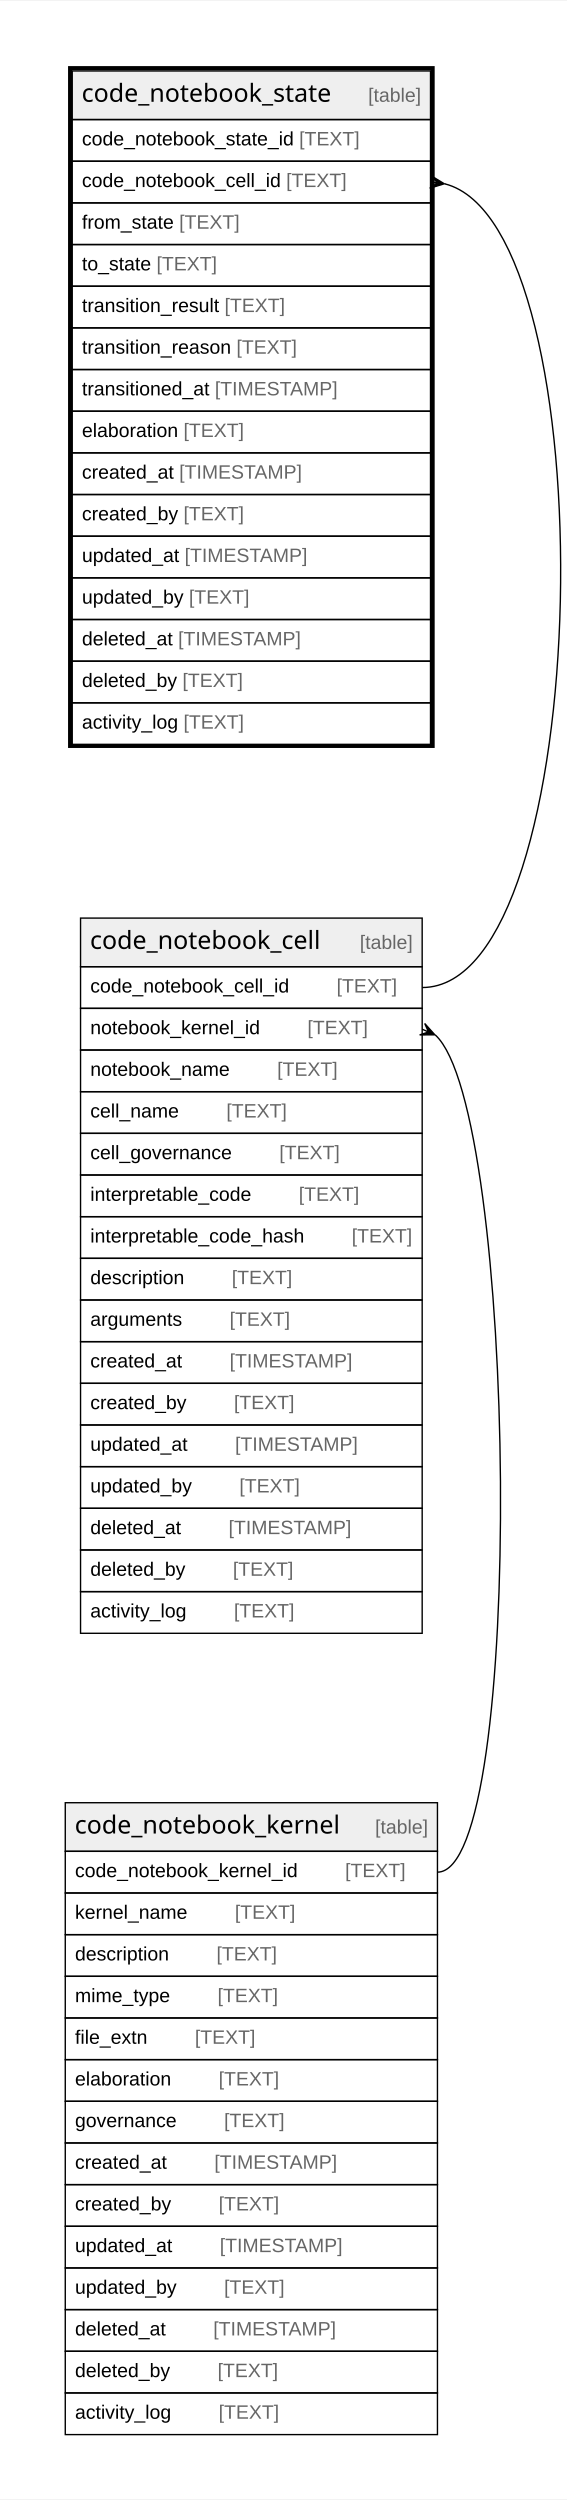
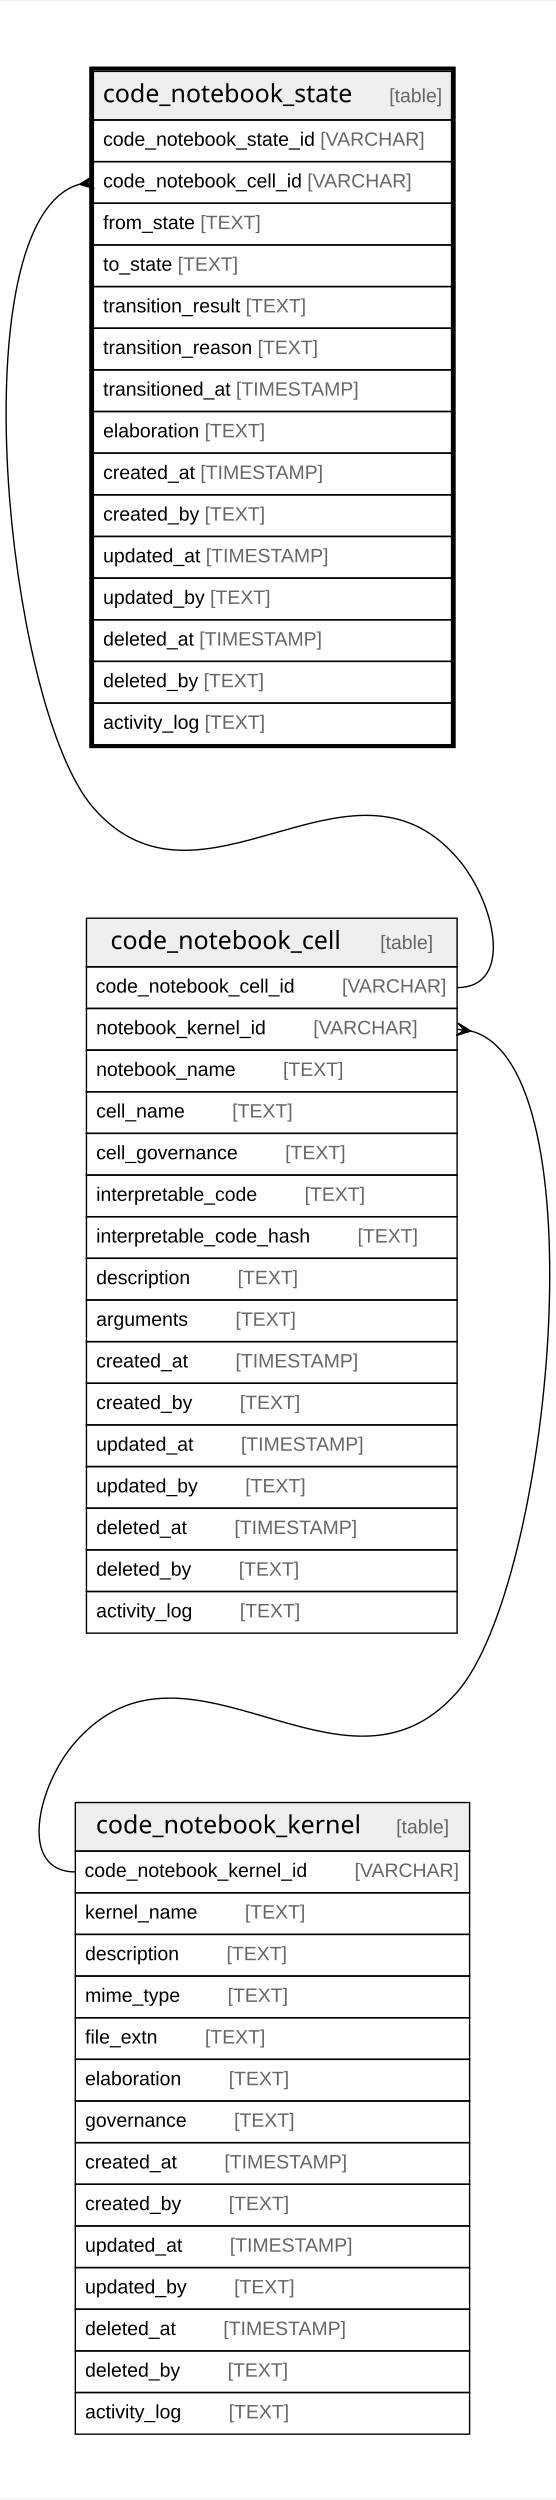
- <svg xmlns="http://www.w3.org/2000/svg" width="408pt" height="1799pt" viewBox="0.00 0.00 408.27 1799.00">
+ <svg xmlns="http://www.w3.org/2000/svg" width="400pt" height="1799pt" viewBox="0.00 0.00 400.41 1799.00">
  <g id="graph0" class="graph" transform="scale(1 1) rotate(0) translate(4 1795)">
-     <polygon fill="#ffffff" stroke="transparent" points="-4,4 -4,-1795 404.269,-1795 404.269,4 -4,4" />
+     <polygon fill="#ffffff" stroke="transparent" points="-4,4 -4,-1795 396.41,-1795 396.41,4 -4,4" />
    <g id="node1" class="node">
-       <polygon fill="#efefef" stroke="transparent" points="48,-1709.5 48,-1744.5 306,-1744.5 306,-1709.5 48,-1709.5" />
-       <polygon fill="none" stroke="#000000" points="48,-1709.5 48,-1744.5 306,-1744.5 306,-1709.5 48,-1709.5" />
-       <text text-anchor="start" x="54.791" y="-1722.3" font-family="Arial Bold" font-size="18.00" fill="#000000">code_notebook_state</text>
-       <text text-anchor="start" x="226.878" y="-1722.3" font-family="Arial" font-size="14.00" fill="#000000">    </text>
-       <text text-anchor="start" x="261.083" y="-1722.3" font-family="Arial" font-size="14.00" fill="#666666">[table]</text>
-       <polygon fill="none" stroke="#000000" points="48,-1679.5 48,-1709.5 306,-1709.5 306,-1679.5 48,-1679.5" />
-       <text text-anchor="start" x="55" y="-1690.9" font-family="Arial" font-size="14.00" fill="#000000">code_notebook_state_id </text>
-       <text text-anchor="start" x="211.408" y="-1690.9" font-family="Arial" font-size="14.00" fill="#666666">[TEXT]</text>
-       <polygon fill="none" stroke="#000000" points="48,-1649.5 48,-1679.5 306,-1679.5 306,-1649.5 48,-1649.5" />
-       <text text-anchor="start" x="55" y="-1660.9" font-family="Arial" font-size="14.00" fill="#000000">code_notebook_cell_id </text>
-       <text text-anchor="start" x="202.057" y="-1660.9" font-family="Arial" font-size="14.00" fill="#666666">[TEXT]</text>
-       <polygon fill="none" stroke="#000000" points="48,-1619.5 48,-1649.5 306,-1649.5 306,-1619.5 48,-1619.5" />
-       <text text-anchor="start" x="55" y="-1630.9" font-family="Arial" font-size="14.00" fill="#000000">from_state </text>
-       <text text-anchor="start" x="125.014" y="-1630.9" font-family="Arial" font-size="14.00" fill="#666666">[TEXT]</text>
-       <polygon fill="none" stroke="#000000" points="48,-1589.5 48,-1619.5 306,-1619.5 306,-1589.5 48,-1589.5" />
-       <text text-anchor="start" x="55" y="-1600.9" font-family="Arial" font-size="14.00" fill="#000000">to_state </text>
-       <text text-anchor="start" x="108.693" y="-1600.9" font-family="Arial" font-size="14.00" fill="#666666">[TEXT]</text>
-       <polygon fill="none" stroke="#000000" points="48,-1559.5 48,-1589.5 306,-1589.5 306,-1559.5 48,-1559.5" />
-       <text text-anchor="start" x="55" y="-1570.9" font-family="Arial" font-size="14.00" fill="#000000">transition_result </text>
-       <text text-anchor="start" x="157.682" y="-1570.9" font-family="Arial" font-size="14.00" fill="#666666">[TEXT]</text>
-       <polygon fill="none" stroke="#000000" points="48,-1529.5 48,-1559.5 306,-1559.5 306,-1529.5 48,-1529.5" />
-       <text text-anchor="start" x="55" y="-1540.9" font-family="Arial" font-size="14.00" fill="#000000">transition_reason </text>
-       <text text-anchor="start" x="166.25" y="-1540.9" font-family="Arial" font-size="14.00" fill="#666666">[TEXT]</text>
-       <polygon fill="none" stroke="#000000" points="48,-1499.5 48,-1529.5 306,-1529.5 306,-1499.5 48,-1499.5" />
-       <text text-anchor="start" x="55" y="-1510.9" font-family="Arial" font-size="14.00" fill="#000000">transitioned_at </text>
-       <text text-anchor="start" x="150.697" y="-1510.9" font-family="Arial" font-size="14.00" fill="#666666">[TIMESTAMP]</text>
-       <polygon fill="none" stroke="#000000" points="48,-1469.5 48,-1499.5 306,-1499.5 306,-1469.5 48,-1469.5" />
-       <text text-anchor="start" x="55" y="-1480.9" font-family="Arial" font-size="14.00" fill="#000000">elaboration </text>
-       <text text-anchor="start" x="128.133" y="-1480.9" font-family="Arial" font-size="14.00" fill="#666666">[TEXT]</text>
-       <polygon fill="none" stroke="#000000" points="48,-1439.5 48,-1469.5 306,-1469.5 306,-1439.5 48,-1439.5" />
-       <text text-anchor="start" x="55" y="-1450.9" font-family="Arial" font-size="14.00" fill="#000000">created_at </text>
-       <text text-anchor="start" x="125.028" y="-1450.9" font-family="Arial" font-size="14.00" fill="#666666">[TIMESTAMP]</text>
-       <polygon fill="none" stroke="#000000" points="48,-1409.5 48,-1439.5 306,-1439.5 306,-1409.5 48,-1409.5" />
-       <text text-anchor="start" x="55" y="-1420.9" font-family="Arial" font-size="14.00" fill="#000000">created_by </text>
-       <text text-anchor="start" x="128.137" y="-1420.9" font-family="Arial" font-size="14.00" fill="#666666">[TEXT]</text>
-       <polygon fill="none" stroke="#000000" points="48,-1379.5 48,-1409.5 306,-1409.5 306,-1379.5 48,-1379.5" />
-       <text text-anchor="start" x="55" y="-1390.9" font-family="Arial" font-size="14.00" fill="#000000">updated_at </text>
-       <text text-anchor="start" x="128.933" y="-1390.9" font-family="Arial" font-size="14.00" fill="#666666">[TIMESTAMP]</text>
-       <polygon fill="none" stroke="#000000" points="48,-1349.5 48,-1379.5 306,-1379.5 306,-1349.5 48,-1349.5" />
-       <text text-anchor="start" x="55" y="-1360.9" font-family="Arial" font-size="14.00" fill="#000000">updated_by </text>
-       <text text-anchor="start" x="132.042" y="-1360.9" font-family="Arial" font-size="14.00" fill="#666666">[TEXT]</text>
-       <polygon fill="none" stroke="#000000" points="48,-1319.5 48,-1349.5 306,-1349.5 306,-1319.5 48,-1319.5" />
-       <text text-anchor="start" x="55" y="-1330.9" font-family="Arial" font-size="14.00" fill="#000000">deleted_at </text>
-       <text text-anchor="start" x="124.257" y="-1330.9" font-family="Arial" font-size="14.00" fill="#666666">[TIMESTAMP]</text>
-       <polygon fill="none" stroke="#000000" points="48,-1289.5 48,-1319.5 306,-1319.5 306,-1289.5 48,-1289.5" />
-       <text text-anchor="start" x="55" y="-1300.9" font-family="Arial" font-size="14.00" fill="#000000">deleted_by </text>
-       <text text-anchor="start" x="127.366" y="-1300.9" font-family="Arial" font-size="14.00" fill="#666666">[TEXT]</text>
-       <polygon fill="none" stroke="#000000" points="48,-1259.5 48,-1289.5 306,-1289.5 306,-1259.5 48,-1259.5" />
-       <text text-anchor="start" x="55" y="-1270.9" font-family="Arial" font-size="14.00" fill="#000000">activity_log </text>
-       <text text-anchor="start" x="128.122" y="-1270.9" font-family="Arial" font-size="14.00" fill="#666666">[TEXT]</text>
-       <polygon fill="none" stroke="#000000" stroke-width="3" points="46.5,-1258.5 46.5,-1746.5 307.5,-1746.5 307.5,-1258.5 46.5,-1258.5" />
+       <polygon fill="#efefef" stroke="transparent" points="63.271,-1709.5 63.271,-1744.5 321.271,-1744.5 321.271,-1709.5 63.271,-1709.5" />
+       <polygon fill="none" stroke="#000000" points="63.271,-1709.5 63.271,-1744.5 321.271,-1744.5 321.271,-1709.5 63.271,-1709.5" />
+       <text text-anchor="start" x="70.062" y="-1722.3" font-family="Arial Bold" font-size="18.00" fill="#000000">code_notebook_state</text>
+       <text text-anchor="start" x="242.149" y="-1722.3" font-family="Arial" font-size="14.00" fill="#000000">    </text>
+       <text text-anchor="start" x="276.354" y="-1722.3" font-family="Arial" font-size="14.00" fill="#666666">[table]</text>
+       <polygon fill="none" stroke="#000000" points="63.271,-1679.5 63.271,-1709.5 321.271,-1709.5 321.271,-1679.5 63.271,-1679.5" />
+       <text text-anchor="start" x="70.271" y="-1690.9" font-family="Arial" font-size="14.00" fill="#000000">code_notebook_state_id </text>
+       <text text-anchor="start" x="226.679" y="-1690.9" font-family="Arial" font-size="14.00" fill="#666666">[VARCHAR]</text>
+       <polygon fill="none" stroke="#000000" points="63.271,-1649.5 63.271,-1679.5 321.271,-1679.5 321.271,-1649.5 63.271,-1649.5" />
+       <text text-anchor="start" x="70.271" y="-1660.9" font-family="Arial" font-size="14.00" fill="#000000">code_notebook_cell_id </text>
+       <text text-anchor="start" x="217.328" y="-1660.9" font-family="Arial" font-size="14.00" fill="#666666">[VARCHAR]</text>
+       <polygon fill="none" stroke="#000000" points="63.271,-1619.5 63.271,-1649.5 321.271,-1649.5 321.271,-1619.5 63.271,-1619.5" />
+       <text text-anchor="start" x="70.271" y="-1630.9" font-family="Arial" font-size="14.00" fill="#000000">from_state </text>
+       <text text-anchor="start" x="140.285" y="-1630.9" font-family="Arial" font-size="14.00" fill="#666666">[TEXT]</text>
+       <polygon fill="none" stroke="#000000" points="63.271,-1589.5 63.271,-1619.5 321.271,-1619.5 321.271,-1589.5 63.271,-1589.5" />
+       <text text-anchor="start" x="70.271" y="-1600.9" font-family="Arial" font-size="14.00" fill="#000000">to_state </text>
+       <text text-anchor="start" x="123.964" y="-1600.9" font-family="Arial" font-size="14.00" fill="#666666">[TEXT]</text>
+       <polygon fill="none" stroke="#000000" points="63.271,-1559.5 63.271,-1589.5 321.271,-1589.5 321.271,-1559.5 63.271,-1559.5" />
+       <text text-anchor="start" x="70.271" y="-1570.9" font-family="Arial" font-size="14.00" fill="#000000">transition_result </text>
+       <text text-anchor="start" x="172.952" y="-1570.9" font-family="Arial" font-size="14.00" fill="#666666">[TEXT]</text>
+       <polygon fill="none" stroke="#000000" points="63.271,-1529.5 63.271,-1559.5 321.271,-1559.5 321.271,-1529.5 63.271,-1529.5" />
+       <text text-anchor="start" x="70.271" y="-1540.9" font-family="Arial" font-size="14.00" fill="#000000">transition_reason </text>
+       <text text-anchor="start" x="181.52" y="-1540.9" font-family="Arial" font-size="14.00" fill="#666666">[TEXT]</text>
+       <polygon fill="none" stroke="#000000" points="63.271,-1499.5 63.271,-1529.5 321.271,-1529.5 321.271,-1499.5 63.271,-1499.5" />
+       <text text-anchor="start" x="70.271" y="-1510.9" font-family="Arial" font-size="14.00" fill="#000000">transitioned_at </text>
+       <text text-anchor="start" x="165.968" y="-1510.9" font-family="Arial" font-size="14.00" fill="#666666">[TIMESTAMP]</text>
+       <polygon fill="none" stroke="#000000" points="63.271,-1469.5 63.271,-1499.5 321.271,-1499.5 321.271,-1469.5 63.271,-1469.5" />
+       <text text-anchor="start" x="70.271" y="-1480.9" font-family="Arial" font-size="14.00" fill="#000000">elaboration </text>
+       <text text-anchor="start" x="143.404" y="-1480.9" font-family="Arial" font-size="14.00" fill="#666666">[TEXT]</text>
+       <polygon fill="none" stroke="#000000" points="63.271,-1439.5 63.271,-1469.5 321.271,-1469.5 321.271,-1439.5 63.271,-1439.5" />
+       <text text-anchor="start" x="70.271" y="-1450.9" font-family="Arial" font-size="14.00" fill="#000000">created_at </text>
+       <text text-anchor="start" x="140.299" y="-1450.9" font-family="Arial" font-size="14.00" fill="#666666">[TIMESTAMP]</text>
+       <polygon fill="none" stroke="#000000" points="63.271,-1409.5 63.271,-1439.5 321.271,-1439.5 321.271,-1409.5 63.271,-1409.5" />
+       <text text-anchor="start" x="70.271" y="-1420.9" font-family="Arial" font-size="14.00" fill="#000000">created_by </text>
+       <text text-anchor="start" x="143.408" y="-1420.9" font-family="Arial" font-size="14.00" fill="#666666">[TEXT]</text>
+       <polygon fill="none" stroke="#000000" points="63.271,-1379.5 63.271,-1409.5 321.271,-1409.5 321.271,-1379.5 63.271,-1379.5" />
+       <text text-anchor="start" x="70.271" y="-1390.9" font-family="Arial" font-size="14.00" fill="#000000">updated_at </text>
+       <text text-anchor="start" x="144.203" y="-1390.9" font-family="Arial" font-size="14.00" fill="#666666">[TIMESTAMP]</text>
+       <polygon fill="none" stroke="#000000" points="63.271,-1349.5 63.271,-1379.5 321.271,-1379.5 321.271,-1349.5 63.271,-1349.5" />
+       <text text-anchor="start" x="70.271" y="-1360.9" font-family="Arial" font-size="14.00" fill="#000000">updated_by </text>
+       <text text-anchor="start" x="147.313" y="-1360.9" font-family="Arial" font-size="14.00" fill="#666666">[TEXT]</text>
+       <polygon fill="none" stroke="#000000" points="63.271,-1319.5 63.271,-1349.5 321.271,-1349.5 321.271,-1319.5 63.271,-1319.5" />
+       <text text-anchor="start" x="70.271" y="-1330.9" font-family="Arial" font-size="14.00" fill="#000000">deleted_at </text>
+       <text text-anchor="start" x="139.528" y="-1330.9" font-family="Arial" font-size="14.00" fill="#666666">[TIMESTAMP]</text>
+       <polygon fill="none" stroke="#000000" points="63.271,-1289.5 63.271,-1319.5 321.271,-1319.5 321.271,-1289.5 63.271,-1289.5" />
+       <text text-anchor="start" x="70.271" y="-1300.9" font-family="Arial" font-size="14.00" fill="#000000">deleted_by </text>
+       <text text-anchor="start" x="142.637" y="-1300.9" font-family="Arial" font-size="14.00" fill="#666666">[TEXT]</text>
+       <polygon fill="none" stroke="#000000" points="63.271,-1259.5 63.271,-1289.5 321.271,-1289.5 321.271,-1259.5 63.271,-1259.5" />
+       <text text-anchor="start" x="70.271" y="-1270.9" font-family="Arial" font-size="14.00" fill="#000000">activity_log </text>
+       <text text-anchor="start" x="143.393" y="-1270.9" font-family="Arial" font-size="14.00" fill="#666666">[TEXT]</text>
+       <polygon fill="none" stroke="#000000" stroke-width="3" points="61.771,-1258.5 61.771,-1746.5 322.771,-1746.5 322.771,-1258.5 61.771,-1258.5" />
    </g>
    <g id="node2" class="node">
-       <polygon fill="#efefef" stroke="transparent" points="54,-1099.5 54,-1134.5 300,-1134.5 300,-1099.5 54,-1099.5" />
-       <polygon fill="none" stroke="#000000" points="54,-1099.5 54,-1134.5 300,-1134.5 300,-1099.5 54,-1099.5" />
-       <text text-anchor="start" x="60.802" y="-1112.3" font-family="Arial Bold" font-size="18.00" fill="#000000">code_notebook_cell</text>
-       <text text-anchor="start" x="220.867" y="-1112.3" font-family="Arial" font-size="14.00" fill="#000000">    </text>
-       <text text-anchor="start" x="255.072" y="-1112.3" font-family="Arial" font-size="14.00" fill="#666666">[table]</text>
-       <polygon fill="none" stroke="#000000" points="54,-1069.5 54,-1099.5 300,-1099.5 300,-1069.5 54,-1069.5" />
-       <text text-anchor="start" x="61" y="-1080.9" font-family="Arial" font-size="14.00" fill="#000000">code_notebook_cell_id    </text>
-       <text text-anchor="start" x="238.372" y="-1080.9" font-family="Arial" font-size="14.00" fill="#666666">[TEXT]</text>
-       <polygon fill="none" stroke="#000000" points="54,-1039.5 54,-1069.5 300,-1069.5 300,-1039.5 54,-1039.5" />
-       <text text-anchor="start" x="61" y="-1050.9" font-family="Arial" font-size="14.00" fill="#000000">notebook_kernel_id    </text>
-       <text text-anchor="start" x="217.36" y="-1050.9" font-family="Arial" font-size="14.00" fill="#666666">[TEXT]</text>
-       <polygon fill="none" stroke="#000000" points="54,-1009.5 54,-1039.5 300,-1039.5 300,-1009.5 54,-1009.5" />
-       <text text-anchor="start" x="61" y="-1020.9" font-family="Arial" font-size="14.00" fill="#000000">notebook_name    </text>
-       <text text-anchor="start" x="195.582" y="-1020.9" font-family="Arial" font-size="14.00" fill="#666666">[TEXT]</text>
-       <polygon fill="none" stroke="#000000" points="54,-979.5 54,-1009.5 300,-1009.5 300,-979.5 54,-979.5" />
-       <text text-anchor="start" x="61" y="-990.9" font-family="Arial" font-size="14.00" fill="#000000">cell_name    </text>
-       <text text-anchor="start" x="158.992" y="-990.9" font-family="Arial" font-size="14.00" fill="#666666">[TEXT]</text>
-       <polygon fill="none" stroke="#000000" points="54,-949.5 54,-979.5 300,-979.5 300,-949.5 54,-949.5" />
-       <text text-anchor="start" x="61" y="-960.9" font-family="Arial" font-size="14.00" fill="#000000">cell_governance    </text>
-       <text text-anchor="start" x="197.122" y="-960.9" font-family="Arial" font-size="14.00" fill="#666666">[TEXT]</text>
-       <polygon fill="none" stroke="#000000" points="54,-919.5 54,-949.5 300,-949.5 300,-919.5 54,-919.5" />
-       <text text-anchor="start" x="61" y="-930.9" font-family="Arial" font-size="14.00" fill="#000000">interpretable_code    </text>
-       <text text-anchor="start" x="211.129" y="-930.9" font-family="Arial" font-size="14.00" fill="#666666">[TEXT]</text>
-       <polygon fill="none" stroke="#000000" points="54,-889.5 54,-919.5 300,-919.5 300,-889.5 54,-889.5" />
-       <text text-anchor="start" x="61" y="-900.9" font-family="Arial" font-size="14.00" fill="#000000">interpretable_code_hash    </text>
-       <text text-anchor="start" x="249.259" y="-900.9" font-family="Arial" font-size="14.00" fill="#666666">[TEXT]</text>
-       <polygon fill="none" stroke="#000000" points="54,-859.5 54,-889.5 300,-889.5 300,-859.5 54,-859.5" />
-       <text text-anchor="start" x="61" y="-870.9" font-family="Arial" font-size="14.00" fill="#000000">description    </text>
-       <text text-anchor="start" x="162.882" y="-870.9" font-family="Arial" font-size="14.00" fill="#666666">[TEXT]</text>
-       <polygon fill="none" stroke="#000000" points="54,-829.5 54,-859.5 300,-859.5 300,-829.5 54,-829.5" />
-       <text text-anchor="start" x="61" y="-840.9" font-family="Arial" font-size="14.00" fill="#000000">arguments    </text>
-       <text text-anchor="start" x="161.33" y="-840.9" font-family="Arial" font-size="14.00" fill="#666666">[TEXT]</text>
-       <polygon fill="none" stroke="#000000" points="54,-799.5 54,-829.5 300,-829.5 300,-799.5 54,-799.5" />
-       <text text-anchor="start" x="61" y="-810.9" font-family="Arial" font-size="14.00" fill="#000000">created_at    </text>
-       <text text-anchor="start" x="161.342" y="-810.9" font-family="Arial" font-size="14.00" fill="#666666">[TIMESTAMP]</text>
-       <polygon fill="none" stroke="#000000" points="54,-769.5 54,-799.5 300,-799.5 300,-769.5 54,-769.5" />
-       <text text-anchor="start" x="61" y="-780.9" font-family="Arial" font-size="14.00" fill="#000000">created_by    </text>
-       <text text-anchor="start" x="164.452" y="-780.9" font-family="Arial" font-size="14.00" fill="#666666">[TEXT]</text>
-       <polygon fill="none" stroke="#000000" points="54,-739.5 54,-769.5 300,-769.5 300,-739.5 54,-739.5" />
-       <text text-anchor="start" x="61" y="-750.9" font-family="Arial" font-size="14.00" fill="#000000">updated_at    </text>
-       <text text-anchor="start" x="165.247" y="-750.9" font-family="Arial" font-size="14.00" fill="#666666">[TIMESTAMP]</text>
-       <polygon fill="none" stroke="#000000" points="54,-709.5 54,-739.5 300,-739.5 300,-709.5 54,-709.5" />
-       <text text-anchor="start" x="61" y="-720.9" font-family="Arial" font-size="14.00" fill="#000000">updated_by    </text>
-       <text text-anchor="start" x="168.356" y="-720.9" font-family="Arial" font-size="14.00" fill="#666666">[TEXT]</text>
-       <polygon fill="none" stroke="#000000" points="54,-679.5 54,-709.5 300,-709.5 300,-679.5 54,-679.5" />
-       <text text-anchor="start" x="61" y="-690.9" font-family="Arial" font-size="14.00" fill="#000000">deleted_at    </text>
-       <text text-anchor="start" x="160.571" y="-690.9" font-family="Arial" font-size="14.00" fill="#666666">[TIMESTAMP]</text>
-       <polygon fill="none" stroke="#000000" points="54,-649.5 54,-679.5 300,-679.5 300,-649.5 54,-649.5" />
-       <text text-anchor="start" x="61" y="-660.9" font-family="Arial" font-size="14.00" fill="#000000">deleted_by    </text>
-       <text text-anchor="start" x="163.68" y="-660.9" font-family="Arial" font-size="14.00" fill="#666666">[TEXT]</text>
-       <polygon fill="none" stroke="#000000" points="54,-619.5 54,-649.5 300,-649.5 300,-619.5 54,-619.5" />
-       <text text-anchor="start" x="61" y="-630.9" font-family="Arial" font-size="14.00" fill="#000000">activity_log    </text>
-       <text text-anchor="start" x="164.436" y="-630.9" font-family="Arial" font-size="14.00" fill="#666666">[TEXT]</text>
+       <polygon fill="#efefef" stroke="transparent" points="58.271,-1099.5 58.271,-1134.5 325.271,-1134.5 325.271,-1099.5 58.271,-1099.5" />
+       <polygon fill="none" stroke="#000000" points="58.271,-1099.5 58.271,-1134.5 325.271,-1134.5 325.271,-1099.5 58.271,-1099.5" />
+       <text text-anchor="start" x="75.573" y="-1112.3" font-family="Arial Bold" font-size="18.00" fill="#000000">code_notebook_cell</text>
+       <text text-anchor="start" x="235.638" y="-1112.3" font-family="Arial" font-size="14.00" fill="#000000">    </text>
+       <text text-anchor="start" x="269.843" y="-1112.3" font-family="Arial" font-size="14.00" fill="#666666">[table]</text>
+       <polygon fill="none" stroke="#000000" points="58.271,-1069.5 58.271,-1099.5 325.271,-1099.5 325.271,-1069.5 58.271,-1069.5" />
+       <text text-anchor="start" x="64.976" y="-1080.9" font-family="Arial" font-size="14.00" fill="#000000">code_notebook_cell_id    </text>
+       <text text-anchor="start" x="242.348" y="-1080.9" font-family="Arial" font-size="14.00" fill="#666666">[VARCHAR]</text>
+       <polygon fill="none" stroke="#000000" points="58.271,-1039.5 58.271,-1069.5 325.271,-1069.5 325.271,-1039.5 58.271,-1039.5" />
+       <text text-anchor="start" x="65.271" y="-1050.9" font-family="Arial" font-size="14.00" fill="#000000">notebook_kernel_id    </text>
+       <text text-anchor="start" x="221.631" y="-1050.9" font-family="Arial" font-size="14.00" fill="#666666">[VARCHAR]</text>
+       <polygon fill="none" stroke="#000000" points="58.271,-1009.5 58.271,-1039.5 325.271,-1039.5 325.271,-1009.5 58.271,-1009.5" />
+       <text text-anchor="start" x="65.271" y="-1020.9" font-family="Arial" font-size="14.00" fill="#000000">notebook_name    </text>
+       <text text-anchor="start" x="199.853" y="-1020.9" font-family="Arial" font-size="14.00" fill="#666666">[TEXT]</text>
+       <polygon fill="none" stroke="#000000" points="58.271,-979.5 58.271,-1009.5 325.271,-1009.5 325.271,-979.5 58.271,-979.5" />
+       <text text-anchor="start" x="65.271" y="-990.9" font-family="Arial" font-size="14.00" fill="#000000">cell_name    </text>
+       <text text-anchor="start" x="163.262" y="-990.9" font-family="Arial" font-size="14.00" fill="#666666">[TEXT]</text>
+       <polygon fill="none" stroke="#000000" points="58.271,-949.5 58.271,-979.5 325.271,-979.5 325.271,-949.5 58.271,-949.5" />
+       <text text-anchor="start" x="65.271" y="-960.9" font-family="Arial" font-size="14.00" fill="#000000">cell_governance    </text>
+       <text text-anchor="start" x="201.393" y="-960.9" font-family="Arial" font-size="14.00" fill="#666666">[TEXT]</text>
+       <polygon fill="none" stroke="#000000" points="58.271,-919.5 58.271,-949.5 325.271,-949.5 325.271,-919.5 58.271,-919.5" />
+       <text text-anchor="start" x="65.271" y="-930.9" font-family="Arial" font-size="14.00" fill="#000000">interpretable_code    </text>
+       <text text-anchor="start" x="215.4" y="-930.9" font-family="Arial" font-size="14.00" fill="#666666">[TEXT]</text>
+       <polygon fill="none" stroke="#000000" points="58.271,-889.5 58.271,-919.5 325.271,-919.5 325.271,-889.5 58.271,-889.5" />
+       <text text-anchor="start" x="65.271" y="-900.9" font-family="Arial" font-size="14.00" fill="#000000">interpretable_code_hash    </text>
+       <text text-anchor="start" x="253.53" y="-900.9" font-family="Arial" font-size="14.00" fill="#666666">[TEXT]</text>
+       <polygon fill="none" stroke="#000000" points="58.271,-859.5 58.271,-889.5 325.271,-889.5 325.271,-859.5 58.271,-859.5" />
+       <text text-anchor="start" x="65.271" y="-870.9" font-family="Arial" font-size="14.00" fill="#000000">description    </text>
+       <text text-anchor="start" x="167.153" y="-870.9" font-family="Arial" font-size="14.00" fill="#666666">[TEXT]</text>
+       <polygon fill="none" stroke="#000000" points="58.271,-829.5 58.271,-859.5 325.271,-859.5 325.271,-829.5 58.271,-829.5" />
+       <text text-anchor="start" x="65.271" y="-840.9" font-family="Arial" font-size="14.00" fill="#000000">arguments    </text>
+       <text text-anchor="start" x="165.601" y="-840.9" font-family="Arial" font-size="14.00" fill="#666666">[TEXT]</text>
+       <polygon fill="none" stroke="#000000" points="58.271,-799.5 58.271,-829.5 325.271,-829.5 325.271,-799.5 58.271,-799.5" />
+       <text text-anchor="start" x="65.271" y="-810.9" font-family="Arial" font-size="14.00" fill="#000000">created_at    </text>
+       <text text-anchor="start" x="165.613" y="-810.9" font-family="Arial" font-size="14.00" fill="#666666">[TIMESTAMP]</text>
+       <polygon fill="none" stroke="#000000" points="58.271,-769.5 58.271,-799.5 325.271,-799.5 325.271,-769.5 58.271,-769.5" />
+       <text text-anchor="start" x="65.271" y="-780.9" font-family="Arial" font-size="14.00" fill="#000000">created_by    </text>
+       <text text-anchor="start" x="168.722" y="-780.9" font-family="Arial" font-size="14.00" fill="#666666">[TEXT]</text>
+       <polygon fill="none" stroke="#000000" points="58.271,-739.5 58.271,-769.5 325.271,-769.5 325.271,-739.5 58.271,-739.5" />
+       <text text-anchor="start" x="65.271" y="-750.9" font-family="Arial" font-size="14.00" fill="#000000">updated_at    </text>
+       <text text-anchor="start" x="169.518" y="-750.9" font-family="Arial" font-size="14.00" fill="#666666">[TIMESTAMP]</text>
+       <polygon fill="none" stroke="#000000" points="58.271,-709.5 58.271,-739.5 325.271,-739.5 325.271,-709.5 58.271,-709.5" />
+       <text text-anchor="start" x="65.271" y="-720.9" font-family="Arial" font-size="14.00" fill="#000000">updated_by    </text>
+       <text text-anchor="start" x="172.627" y="-720.9" font-family="Arial" font-size="14.00" fill="#666666">[TEXT]</text>
+       <polygon fill="none" stroke="#000000" points="58.271,-679.5 58.271,-709.5 325.271,-709.5 325.271,-679.5 58.271,-679.5" />
+       <text text-anchor="start" x="65.271" y="-690.9" font-family="Arial" font-size="14.00" fill="#000000">deleted_at    </text>
+       <text text-anchor="start" x="164.842" y="-690.9" font-family="Arial" font-size="14.00" fill="#666666">[TIMESTAMP]</text>
+       <polygon fill="none" stroke="#000000" points="58.271,-649.5 58.271,-679.5 325.271,-679.5 325.271,-649.5 58.271,-649.5" />
+       <text text-anchor="start" x="65.271" y="-660.9" font-family="Arial" font-size="14.00" fill="#000000">deleted_by    </text>
+       <text text-anchor="start" x="167.951" y="-660.9" font-family="Arial" font-size="14.00" fill="#666666">[TEXT]</text>
+       <polygon fill="none" stroke="#000000" points="58.271,-619.5 58.271,-649.5 325.271,-649.5 325.271,-619.5 58.271,-619.5" />
+       <text text-anchor="start" x="65.271" y="-630.9" font-family="Arial" font-size="14.00" fill="#000000">activity_log    </text>
+       <text text-anchor="start" x="168.707" y="-630.9" font-family="Arial" font-size="14.00" fill="#666666">[TEXT]</text>
    </g>
    <g id="edge1" class="edge">
-       <path fill="none" stroke="#000000" d="M316.271,-1663.223C434.476,-1633.215 425.371,-1084.5 300,-1084.5" />
-       <polygon fill="#000000" stroke="#000000" points="315.924,-1663.266 305.445,-1660.034 310.962,-1663.883 306,-1664.5 306,-1664.5 306,-1664.5 310.962,-1663.883 306.555,-1668.966 315.924,-1663.266 315.924,-1663.266" />
+       <path fill="none" stroke="#000000" d="M53.206,-1663.139C-34.389,-1638.5 -.211,-1286.801 63.271,-1214 140.519,-1125.411 248.022,-1266.589 325.271,-1178 352.582,-1146.68 366.826,-1084.5 325.271,-1084.5" />
+       <polygon fill="#000000" stroke="#000000" points="53.361,-1663.159 62.668,-1668.959 58.316,-1663.83 63.271,-1664.5 63.271,-1664.5 63.271,-1664.5 58.316,-1663.83 63.874,-1660.041 53.361,-1663.159 53.361,-1663.159" />
    </g>
    <g id="node3" class="node">
-       <polygon fill="#efefef" stroke="transparent" points="43,-462.5 43,-497.5 311,-497.5 311,-462.5 43,-462.5" />
-       <polygon fill="none" stroke="#000000" points="43,-462.5 43,-497.5 311,-497.5 311,-462.5 43,-462.5" />
-       <text text-anchor="start" x="49.797" y="-475.3" font-family="Arial Bold" font-size="18.00" fill="#000000">code_notebook_kernel</text>
-       <text text-anchor="start" x="231.872" y="-475.3" font-family="Arial" font-size="14.00" fill="#000000">    </text>
-       <text text-anchor="start" x="266.077" y="-475.3" font-family="Arial" font-size="14.00" fill="#666666">[table]</text>
-       <polygon fill="none" stroke="#000000" points="43,-432.5 43,-462.5 311,-462.5 311,-432.5 43,-432.5" />
-       <text text-anchor="start" x="50" y="-443.9" font-family="Arial" font-size="14.00" fill="#000000">code_notebook_kernel_id    </text>
-       <text text-anchor="start" x="244.491" y="-443.9" font-family="Arial" font-size="14.00" fill="#666666">[TEXT]</text>
-       <polygon fill="none" stroke="#000000" points="43,-402.5 43,-432.5 311,-432.5 311,-402.5 43,-402.5" />
-       <text text-anchor="start" x="50" y="-413.9" font-family="Arial" font-size="14.00" fill="#000000">kernel_name    </text>
-       <text text-anchor="start" x="165.111" y="-413.9" font-family="Arial" font-size="14.00" fill="#666666">[TEXT]</text>
-       <polygon fill="none" stroke="#000000" points="43,-372.5 43,-402.5 311,-402.5 311,-372.5 43,-372.5" />
-       <text text-anchor="start" x="50" y="-383.9" font-family="Arial" font-size="14.00" fill="#000000">description    </text>
-       <text text-anchor="start" x="151.882" y="-383.9" font-family="Arial" font-size="14.00" fill="#666666">[TEXT]</text>
-       <polygon fill="none" stroke="#000000" points="43,-342.5 43,-372.5 311,-372.5 311,-342.5 43,-342.5" />
-       <text text-anchor="start" x="50" y="-353.9" font-family="Arial" font-size="14.00" fill="#000000">mime_type    </text>
-       <text text-anchor="start" x="152.654" y="-353.9" font-family="Arial" font-size="14.00" fill="#666666">[TEXT]</text>
-       <polygon fill="none" stroke="#000000" points="43,-312.5 43,-342.5 311,-342.5 311,-312.5 43,-312.5" />
-       <text text-anchor="start" x="50" y="-323.9" font-family="Arial" font-size="14.00" fill="#000000">file_extn    </text>
-       <text text-anchor="start" x="136.33" y="-323.9" font-family="Arial" font-size="14.00" fill="#666666">[TEXT]</text>
-       <polygon fill="none" stroke="#000000" points="43,-282.5 43,-312.5 311,-312.5 311,-282.5 43,-282.5" />
-       <text text-anchor="start" x="50" y="-293.9" font-family="Arial" font-size="14.00" fill="#000000">elaboration    </text>
-       <text text-anchor="start" x="153.447" y="-293.9" font-family="Arial" font-size="14.00" fill="#666666">[TEXT]</text>
-       <polygon fill="none" stroke="#000000" points="43,-252.5 43,-282.5 311,-282.5 311,-252.5 43,-252.5" />
-       <text text-anchor="start" x="50" y="-263.9" font-family="Arial" font-size="14.00" fill="#000000">governance    </text>
-       <text text-anchor="start" x="157.344" y="-263.9" font-family="Arial" font-size="14.00" fill="#666666">[TEXT]</text>
-       <polygon fill="none" stroke="#000000" points="43,-222.5 43,-252.5 311,-252.5 311,-222.5 43,-222.5" />
-       <text text-anchor="start" x="50" y="-233.9" font-family="Arial" font-size="14.00" fill="#000000">created_at    </text>
-       <text text-anchor="start" x="150.342" y="-233.9" font-family="Arial" font-size="14.00" fill="#666666">[TIMESTAMP]</text>
-       <polygon fill="none" stroke="#000000" points="43,-192.5 43,-222.5 311,-222.5 311,-192.5 43,-192.5" />
-       <text text-anchor="start" x="50" y="-203.9" font-family="Arial" font-size="14.00" fill="#000000">created_by    </text>
-       <text text-anchor="start" x="153.452" y="-203.9" font-family="Arial" font-size="14.00" fill="#666666">[TEXT]</text>
-       <polygon fill="none" stroke="#000000" points="43,-162.5 43,-192.5 311,-192.5 311,-162.5 43,-162.5" />
-       <text text-anchor="start" x="50" y="-173.9" font-family="Arial" font-size="14.00" fill="#000000">updated_at    </text>
-       <text text-anchor="start" x="154.247" y="-173.9" font-family="Arial" font-size="14.00" fill="#666666">[TIMESTAMP]</text>
-       <polygon fill="none" stroke="#000000" points="43,-132.5 43,-162.5 311,-162.5 311,-132.5 43,-132.5" />
-       <text text-anchor="start" x="50" y="-143.9" font-family="Arial" font-size="14.00" fill="#000000">updated_by    </text>
-       <text text-anchor="start" x="157.356" y="-143.9" font-family="Arial" font-size="14.00" fill="#666666">[TEXT]</text>
-       <polygon fill="none" stroke="#000000" points="43,-102.5 43,-132.5 311,-132.5 311,-102.5 43,-102.5" />
-       <text text-anchor="start" x="50" y="-113.9" font-family="Arial" font-size="14.00" fill="#000000">deleted_at    </text>
-       <text text-anchor="start" x="149.571" y="-113.9" font-family="Arial" font-size="14.00" fill="#666666">[TIMESTAMP]</text>
-       <polygon fill="none" stroke="#000000" points="43,-72.5 43,-102.5 311,-102.5 311,-72.5 43,-72.5" />
-       <text text-anchor="start" x="50" y="-83.9" font-family="Arial" font-size="14.00" fill="#000000">deleted_by    </text>
-       <text text-anchor="start" x="152.68" y="-83.9" font-family="Arial" font-size="14.00" fill="#666666">[TEXT]</text>
-       <polygon fill="none" stroke="#000000" points="43,-42.5 43,-72.5 311,-72.5 311,-42.5 43,-42.5" />
-       <text text-anchor="start" x="50" y="-53.9" font-family="Arial" font-size="14.00" fill="#000000">activity_log    </text>
-       <text text-anchor="start" x="153.436" y="-53.9" font-family="Arial" font-size="14.00" fill="#666666">[TEXT]</text>
+       <polygon fill="#efefef" stroke="transparent" points="50.271,-462.5 50.271,-497.5 334.271,-497.5 334.271,-462.5 50.271,-462.5" />
+       <polygon fill="none" stroke="#000000" points="50.271,-462.5 50.271,-497.5 334.271,-497.5 334.271,-462.5 50.271,-462.5" />
+       <text text-anchor="start" x="65.068" y="-475.3" font-family="Arial Bold" font-size="18.00" fill="#000000">code_notebook_kernel</text>
+       <text text-anchor="start" x="247.143" y="-475.3" font-family="Arial" font-size="14.00" fill="#000000">    </text>
+       <text text-anchor="start" x="281.348" y="-475.3" font-family="Arial" font-size="14.00" fill="#666666">[table]</text>
+       <polygon fill="none" stroke="#000000" points="50.271,-432.5 50.271,-462.5 334.271,-462.5 334.271,-432.5 50.271,-432.5" />
+       <text text-anchor="start" x="56.917" y="-443.9" font-family="Arial" font-size="14.00" fill="#000000">code_notebook_kernel_id    </text>
+       <text text-anchor="start" x="251.408" y="-443.9" font-family="Arial" font-size="14.00" fill="#666666">[VARCHAR]</text>
+       <polygon fill="none" stroke="#000000" points="50.271,-402.5 50.271,-432.5 334.271,-432.5 334.271,-402.5 50.271,-402.5" />
+       <text text-anchor="start" x="57.271" y="-413.9" font-family="Arial" font-size="14.00" fill="#000000">kernel_name    </text>
+       <text text-anchor="start" x="172.382" y="-413.9" font-family="Arial" font-size="14.00" fill="#666666">[TEXT]</text>
+       <polygon fill="none" stroke="#000000" points="50.271,-372.5 50.271,-402.5 334.271,-402.5 334.271,-372.5 50.271,-372.5" />
+       <text text-anchor="start" x="57.271" y="-383.9" font-family="Arial" font-size="14.00" fill="#000000">description    </text>
+       <text text-anchor="start" x="159.153" y="-383.9" font-family="Arial" font-size="14.00" fill="#666666">[TEXT]</text>
+       <polygon fill="none" stroke="#000000" points="50.271,-342.5 50.271,-372.5 334.271,-372.5 334.271,-342.5 50.271,-342.5" />
+       <text text-anchor="start" x="57.271" y="-353.9" font-family="Arial" font-size="14.00" fill="#000000">mime_type    </text>
+       <text text-anchor="start" x="159.924" y="-353.9" font-family="Arial" font-size="14.00" fill="#666666">[TEXT]</text>
+       <polygon fill="none" stroke="#000000" points="50.271,-312.5 50.271,-342.5 334.271,-342.5 334.271,-312.5 50.271,-312.5" />
+       <text text-anchor="start" x="57.271" y="-323.9" font-family="Arial" font-size="14.00" fill="#000000">file_extn    </text>
+       <text text-anchor="start" x="143.601" y="-323.9" font-family="Arial" font-size="14.00" fill="#666666">[TEXT]</text>
+       <polygon fill="none" stroke="#000000" points="50.271,-282.5 50.271,-312.5 334.271,-312.5 334.271,-282.5 50.271,-282.5" />
+       <text text-anchor="start" x="57.271" y="-293.9" font-family="Arial" font-size="14.00" fill="#000000">elaboration    </text>
+       <text text-anchor="start" x="160.718" y="-293.9" font-family="Arial" font-size="14.00" fill="#666666">[TEXT]</text>
+       <polygon fill="none" stroke="#000000" points="50.271,-252.5 50.271,-282.5 334.271,-282.5 334.271,-252.5 50.271,-252.5" />
+       <text text-anchor="start" x="57.271" y="-263.9" font-family="Arial" font-size="14.00" fill="#000000">governance    </text>
+       <text text-anchor="start" x="164.614" y="-263.9" font-family="Arial" font-size="14.00" fill="#666666">[TEXT]</text>
+       <polygon fill="none" stroke="#000000" points="50.271,-222.5 50.271,-252.5 334.271,-252.5 334.271,-222.5 50.271,-222.5" />
+       <text text-anchor="start" x="57.271" y="-233.9" font-family="Arial" font-size="14.00" fill="#000000">created_at    </text>
+       <text text-anchor="start" x="157.613" y="-233.9" font-family="Arial" font-size="14.00" fill="#666666">[TIMESTAMP]</text>
+       <polygon fill="none" stroke="#000000" points="50.271,-192.5 50.271,-222.5 334.271,-222.5 334.271,-192.5 50.271,-192.5" />
+       <text text-anchor="start" x="57.271" y="-203.9" font-family="Arial" font-size="14.00" fill="#000000">created_by    </text>
+       <text text-anchor="start" x="160.722" y="-203.9" font-family="Arial" font-size="14.00" fill="#666666">[TEXT]</text>
+       <polygon fill="none" stroke="#000000" points="50.271,-162.5 50.271,-192.5 334.271,-192.5 334.271,-162.5 50.271,-162.5" />
+       <text text-anchor="start" x="57.271" y="-173.9" font-family="Arial" font-size="14.00" fill="#000000">updated_at    </text>
+       <text text-anchor="start" x="161.518" y="-173.9" font-family="Arial" font-size="14.00" fill="#666666">[TIMESTAMP]</text>
+       <polygon fill="none" stroke="#000000" points="50.271,-132.5 50.271,-162.5 334.271,-162.5 334.271,-132.5 50.271,-132.5" />
+       <text text-anchor="start" x="57.271" y="-143.9" font-family="Arial" font-size="14.00" fill="#000000">updated_by    </text>
+       <text text-anchor="start" x="164.627" y="-143.9" font-family="Arial" font-size="14.00" fill="#666666">[TEXT]</text>
+       <polygon fill="none" stroke="#000000" points="50.271,-102.5 50.271,-132.5 334.271,-132.5 334.271,-102.5 50.271,-102.5" />
+       <text text-anchor="start" x="57.271" y="-113.9" font-family="Arial" font-size="14.00" fill="#000000">deleted_at    </text>
+       <text text-anchor="start" x="156.842" y="-113.9" font-family="Arial" font-size="14.00" fill="#666666">[TIMESTAMP]</text>
+       <polygon fill="none" stroke="#000000" points="50.271,-72.5 50.271,-102.5 334.271,-102.5 334.271,-72.5 50.271,-72.5" />
+       <text text-anchor="start" x="57.271" y="-83.9" font-family="Arial" font-size="14.00" fill="#000000">deleted_by    </text>
+       <text text-anchor="start" x="159.951" y="-83.9" font-family="Arial" font-size="14.00" fill="#666666">[TEXT]</text>
+       <polygon fill="none" stroke="#000000" points="50.271,-42.5 50.271,-72.5 334.271,-72.5 334.271,-42.5 50.271,-42.5" />
+       <text text-anchor="start" x="57.271" y="-53.9" font-family="Arial" font-size="14.00" fill="#000000">activity_log    </text>
+       <text text-anchor="start" x="160.707" y="-53.9" font-family="Arial" font-size="14.00" fill="#666666">[TEXT]</text>
    </g>
    <g id="edge2" class="edge">
-       <path fill="none" stroke="#000000" d="M309.475,-1050.3C368.343,-996.67 375.162,-447.5 311,-447.5" />
-       <polygon fill="#000000" stroke="#000000" points="309.142,-1050.447 298.176,-1050.386 304.571,-1052.474 300,-1054.5 300,-1054.5 300,-1054.5 304.571,-1052.474 301.824,-1058.614 309.142,-1050.447 309.142,-1050.447" />
+       <path fill="none" stroke="#000000" d="M335.374,-1053.211C428.946,-1028.438 392.94,-654.105 325.271,-577 243.963,-484.354 131.579,-633.646 50.271,-541 22.86,-509.767 8.715,-447.5 50.271,-447.5" />
+       <polygon fill="#000000" stroke="#000000" points="335.19,-1053.234 324.701,-1050.036 330.231,-1053.867 325.271,-1054.5 325.271,-1054.5 325.271,-1054.5 330.231,-1053.867 325.841,-1058.964 335.19,-1053.234 335.19,-1053.234" />
    </g>
  </g>
</svg>
